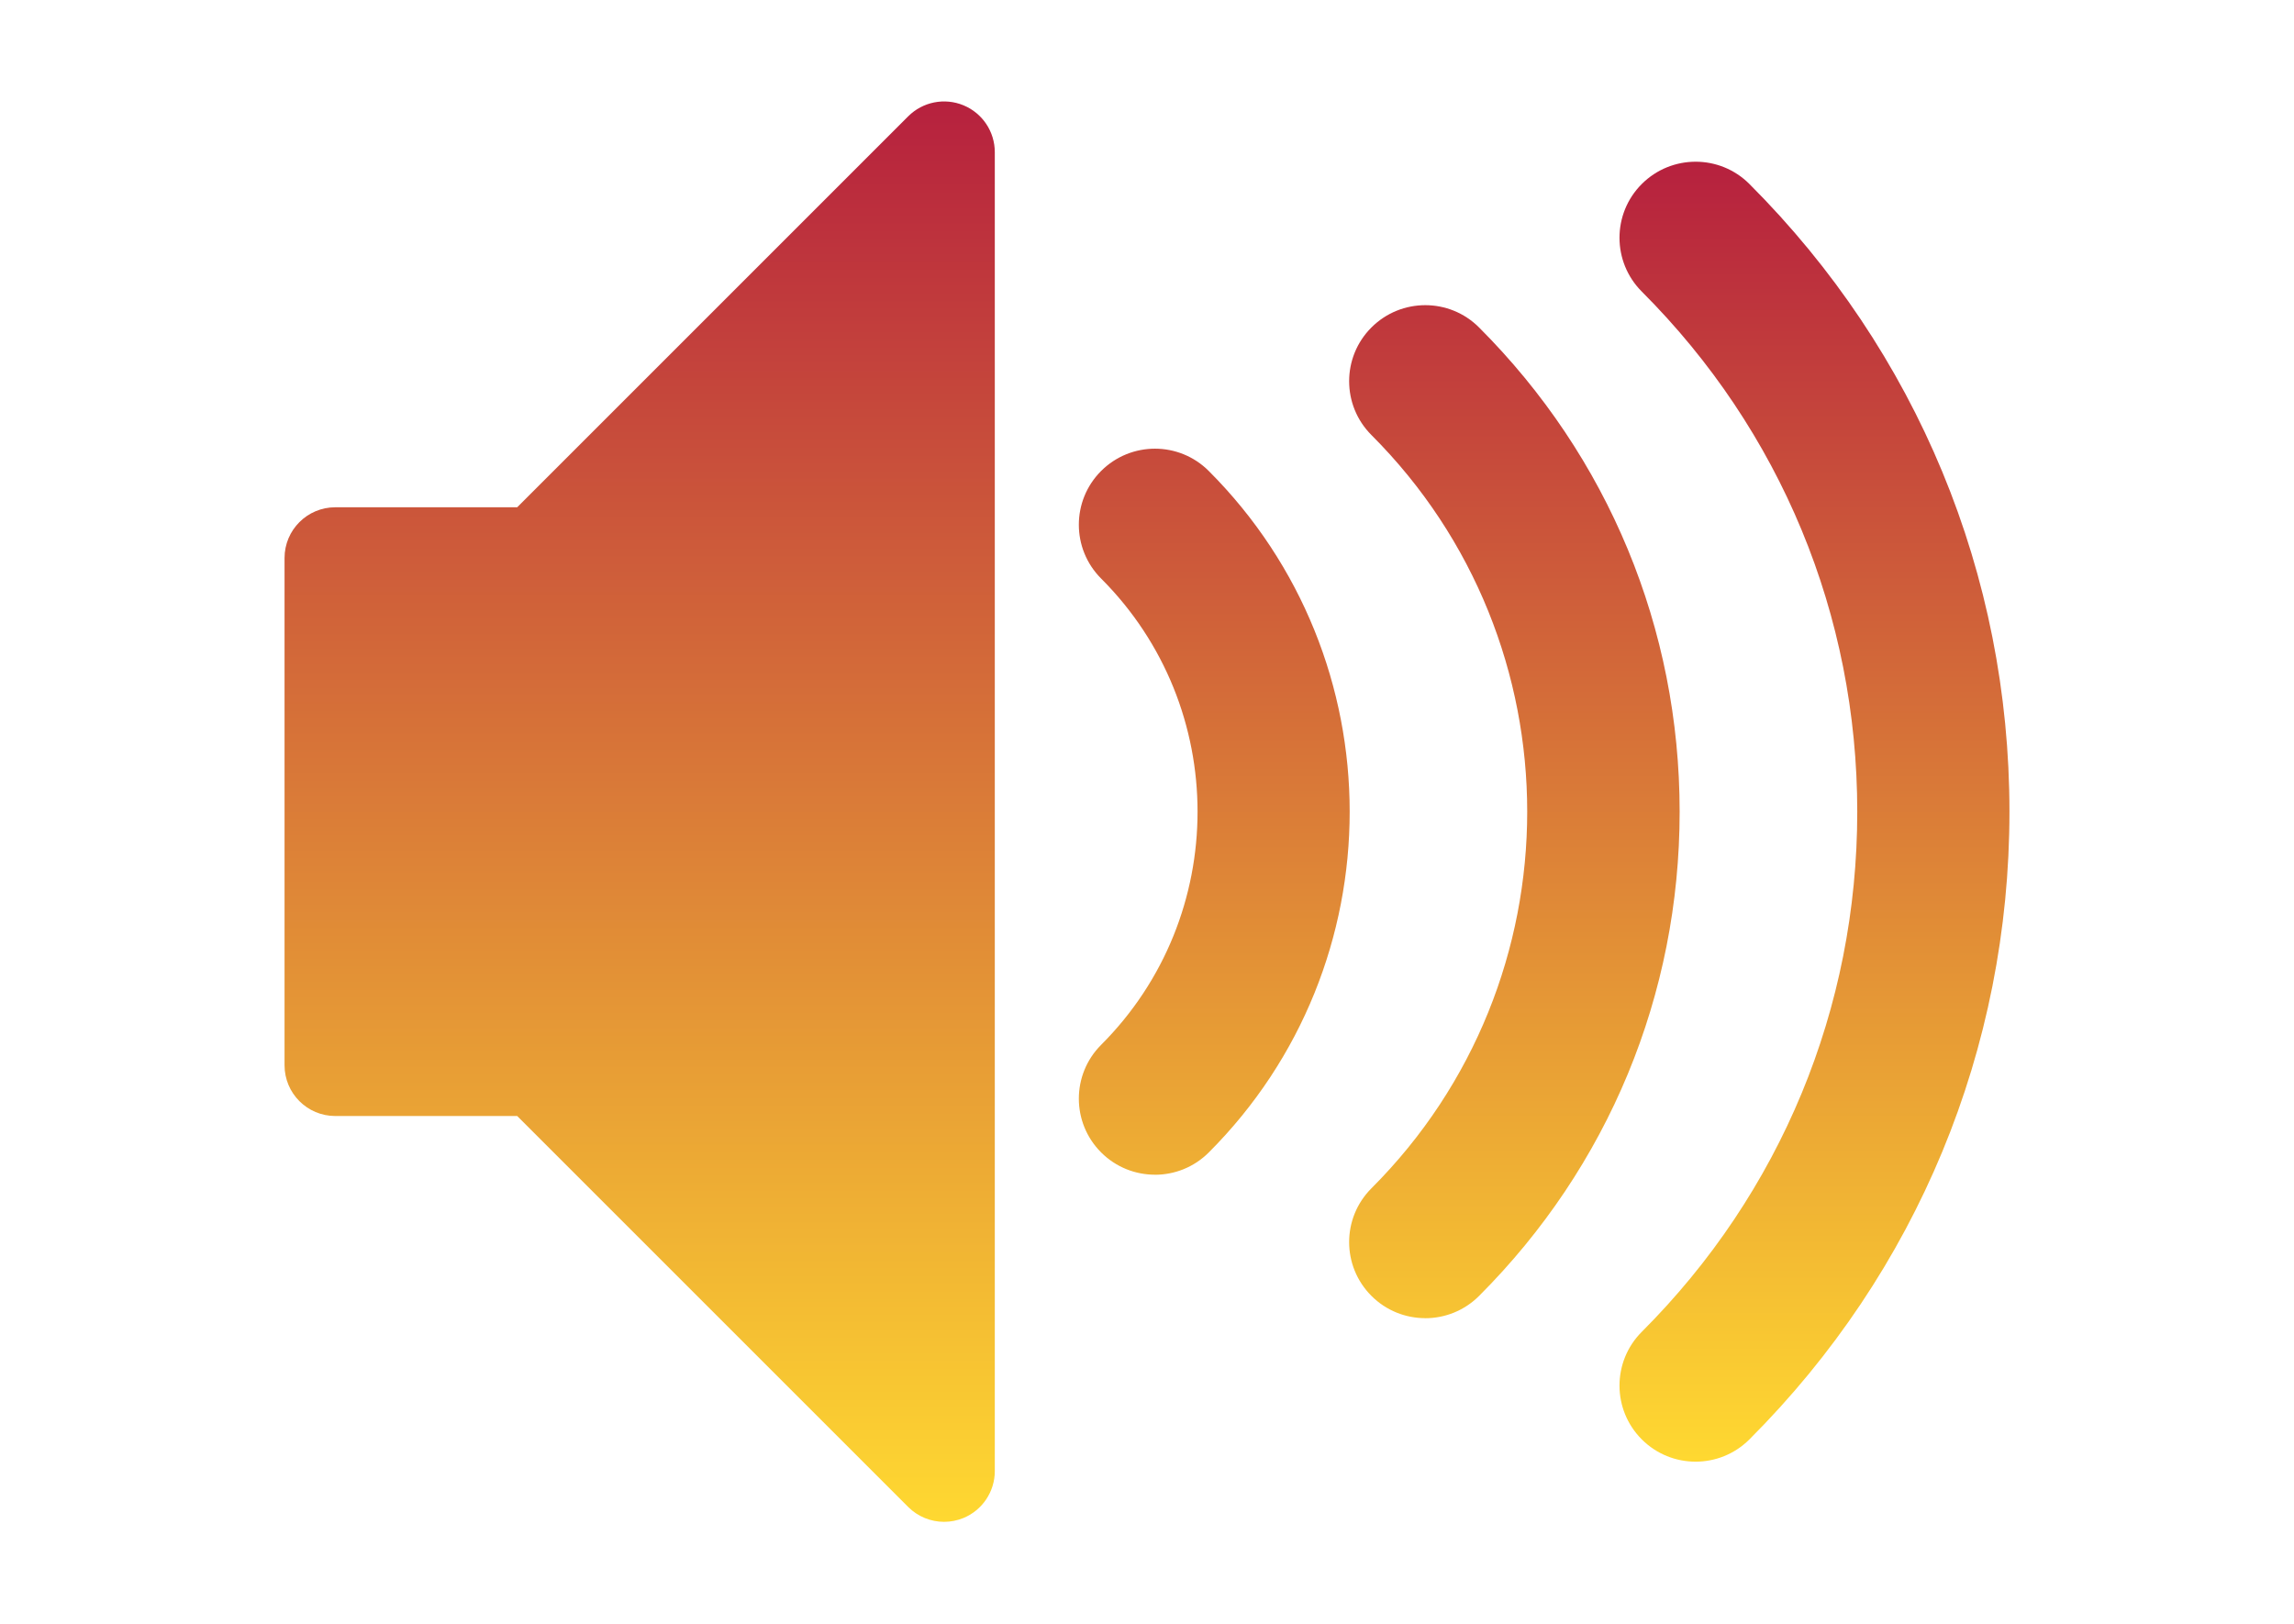
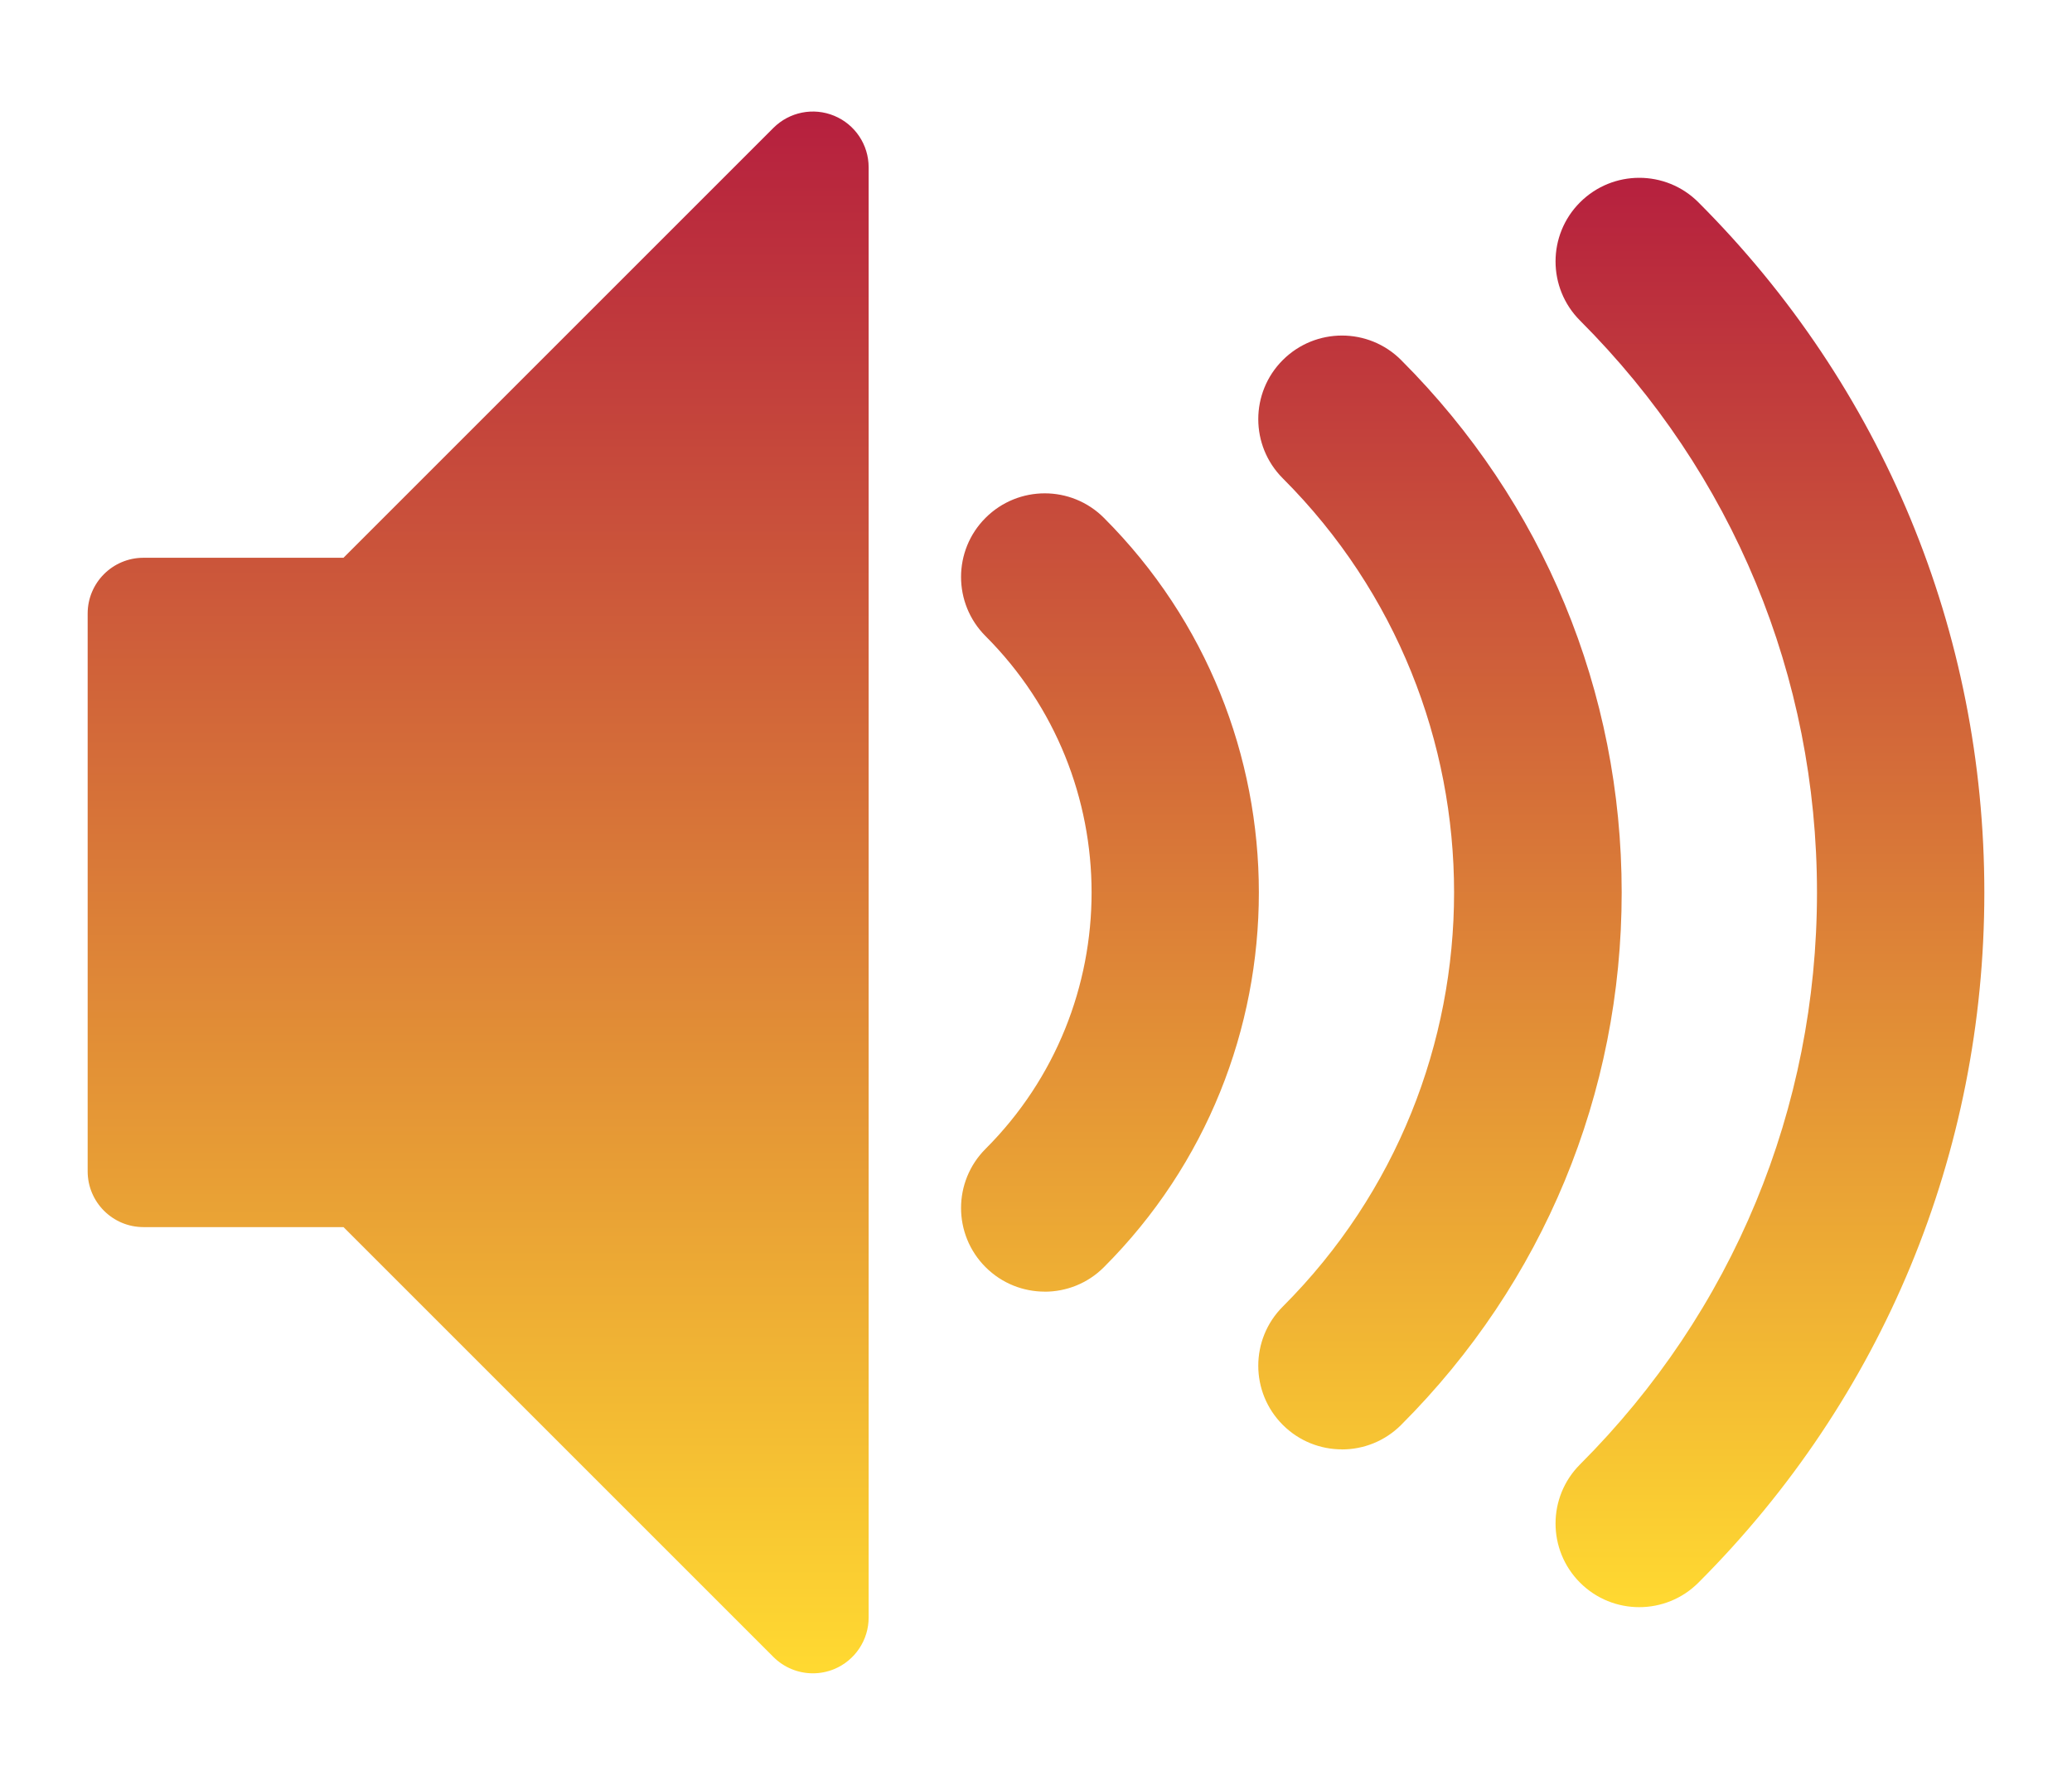
- <svg xmlns="http://www.w3.org/2000/svg" version="1.1" width="97.5" height="69" viewBox="0 0 34 32">
+ <svg xmlns="http://www.w3.org/2000/svg" version="1.1" width="97.5" height="84" viewBox="0 0 34 32">
  <path d="M27.814 28.814c-0.384 0-0.768-0.146-1.061-0.439-0.586-0.586-0.586-1.535 0-2.121 2.739-2.739 4.247-6.38 4.247-10.253s-1.508-7.514-4.247-10.253c-0.586-0.586-0.586-1.536 0-2.121s1.536-0.586 2.121 0c3.305 3.305 5.126 7.7 5.126 12.374s-1.82 9.069-5.126 12.374c-0.293 0.293-0.677 0.439-1.061 0.439zM22.485 25.985c-0.384 0-0.768-0.146-1.061-0.439-0.586-0.586-0.586-1.535 0-2.121 4.094-4.094 4.094-10.755 0-14.849-0.586-0.586-0.586-1.536 0-2.121s1.536-0.586 2.121 0c2.55 2.55 3.954 5.94 3.954 9.546s-1.404 6.996-3.954 9.546c-0.293 0.293-0.677 0.439-1.061 0.439v0zM17.157 23.157c-0.384 0-0.768-0.146-1.061-0.439-0.586-0.586-0.586-1.535 0-2.121 2.534-2.534 2.534-6.658 0-9.192-0.586-0.586-0.586-1.536 0-2.121s1.535-0.586 2.121 0c3.704 3.704 3.704 9.731 0 13.435-0.293 0.293-0.677 0.439-1.061 0.439z" fill="url(#outer)" />
  <path d="M13 30c-0.26 0-0.516-0.102-0.707-0.293l-7.707-7.707h-3.586c-0.552 0-1-0.448-1-1v-10c0-0.552 0.448-1 1-1h3.586l7.707-7.707c0.286-0.286 0.716-0.372 1.090-0.217s0.617 0.519 0.617 0.924v26c0 0.404-0.244 0.769-0.617 0.924-0.124 0.051-0.254 0.076-0.383 0.076z" fill="url(#outer)" />
  <defs>
    <linearGradient id="outer" x1="0%" y1="100%" x2="0%" y2="0%">
      <stop offset="0%" stop-color="rgba(255, 217, 49)" />
      <stop offset="100%" stop-color="rgba(182, 32, 62)" />
    </linearGradient>
  </defs>
</svg>
